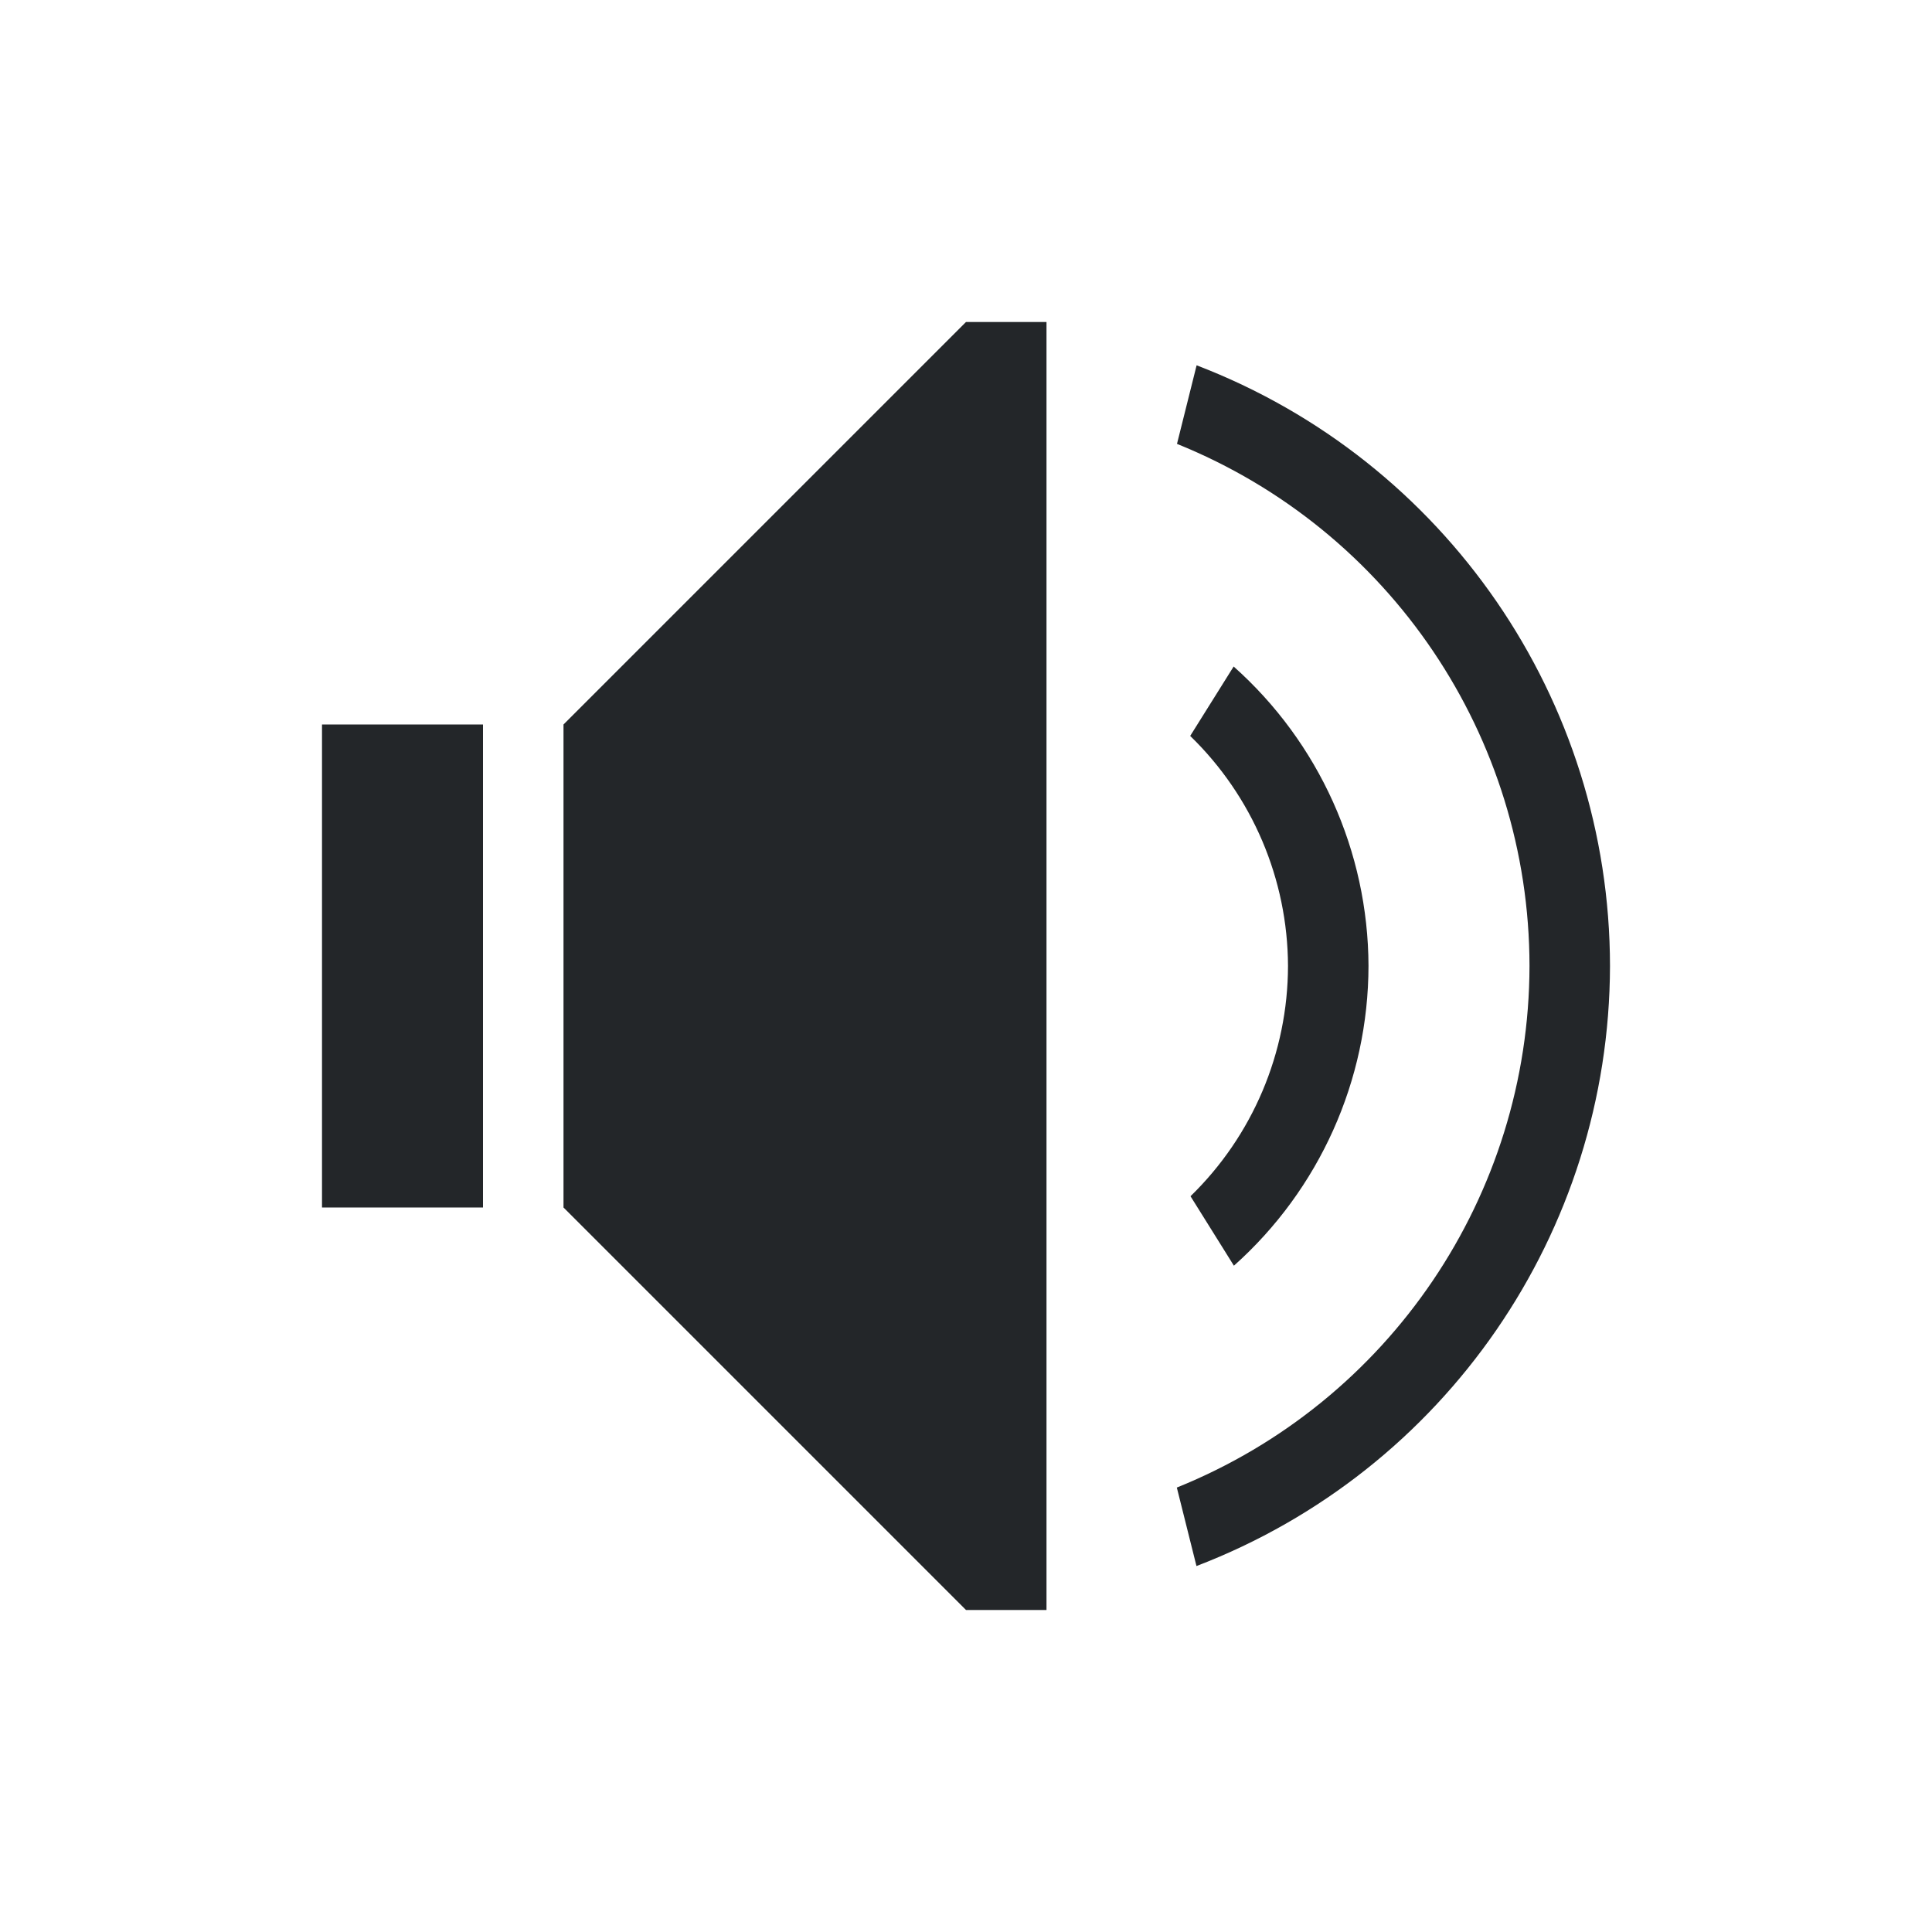
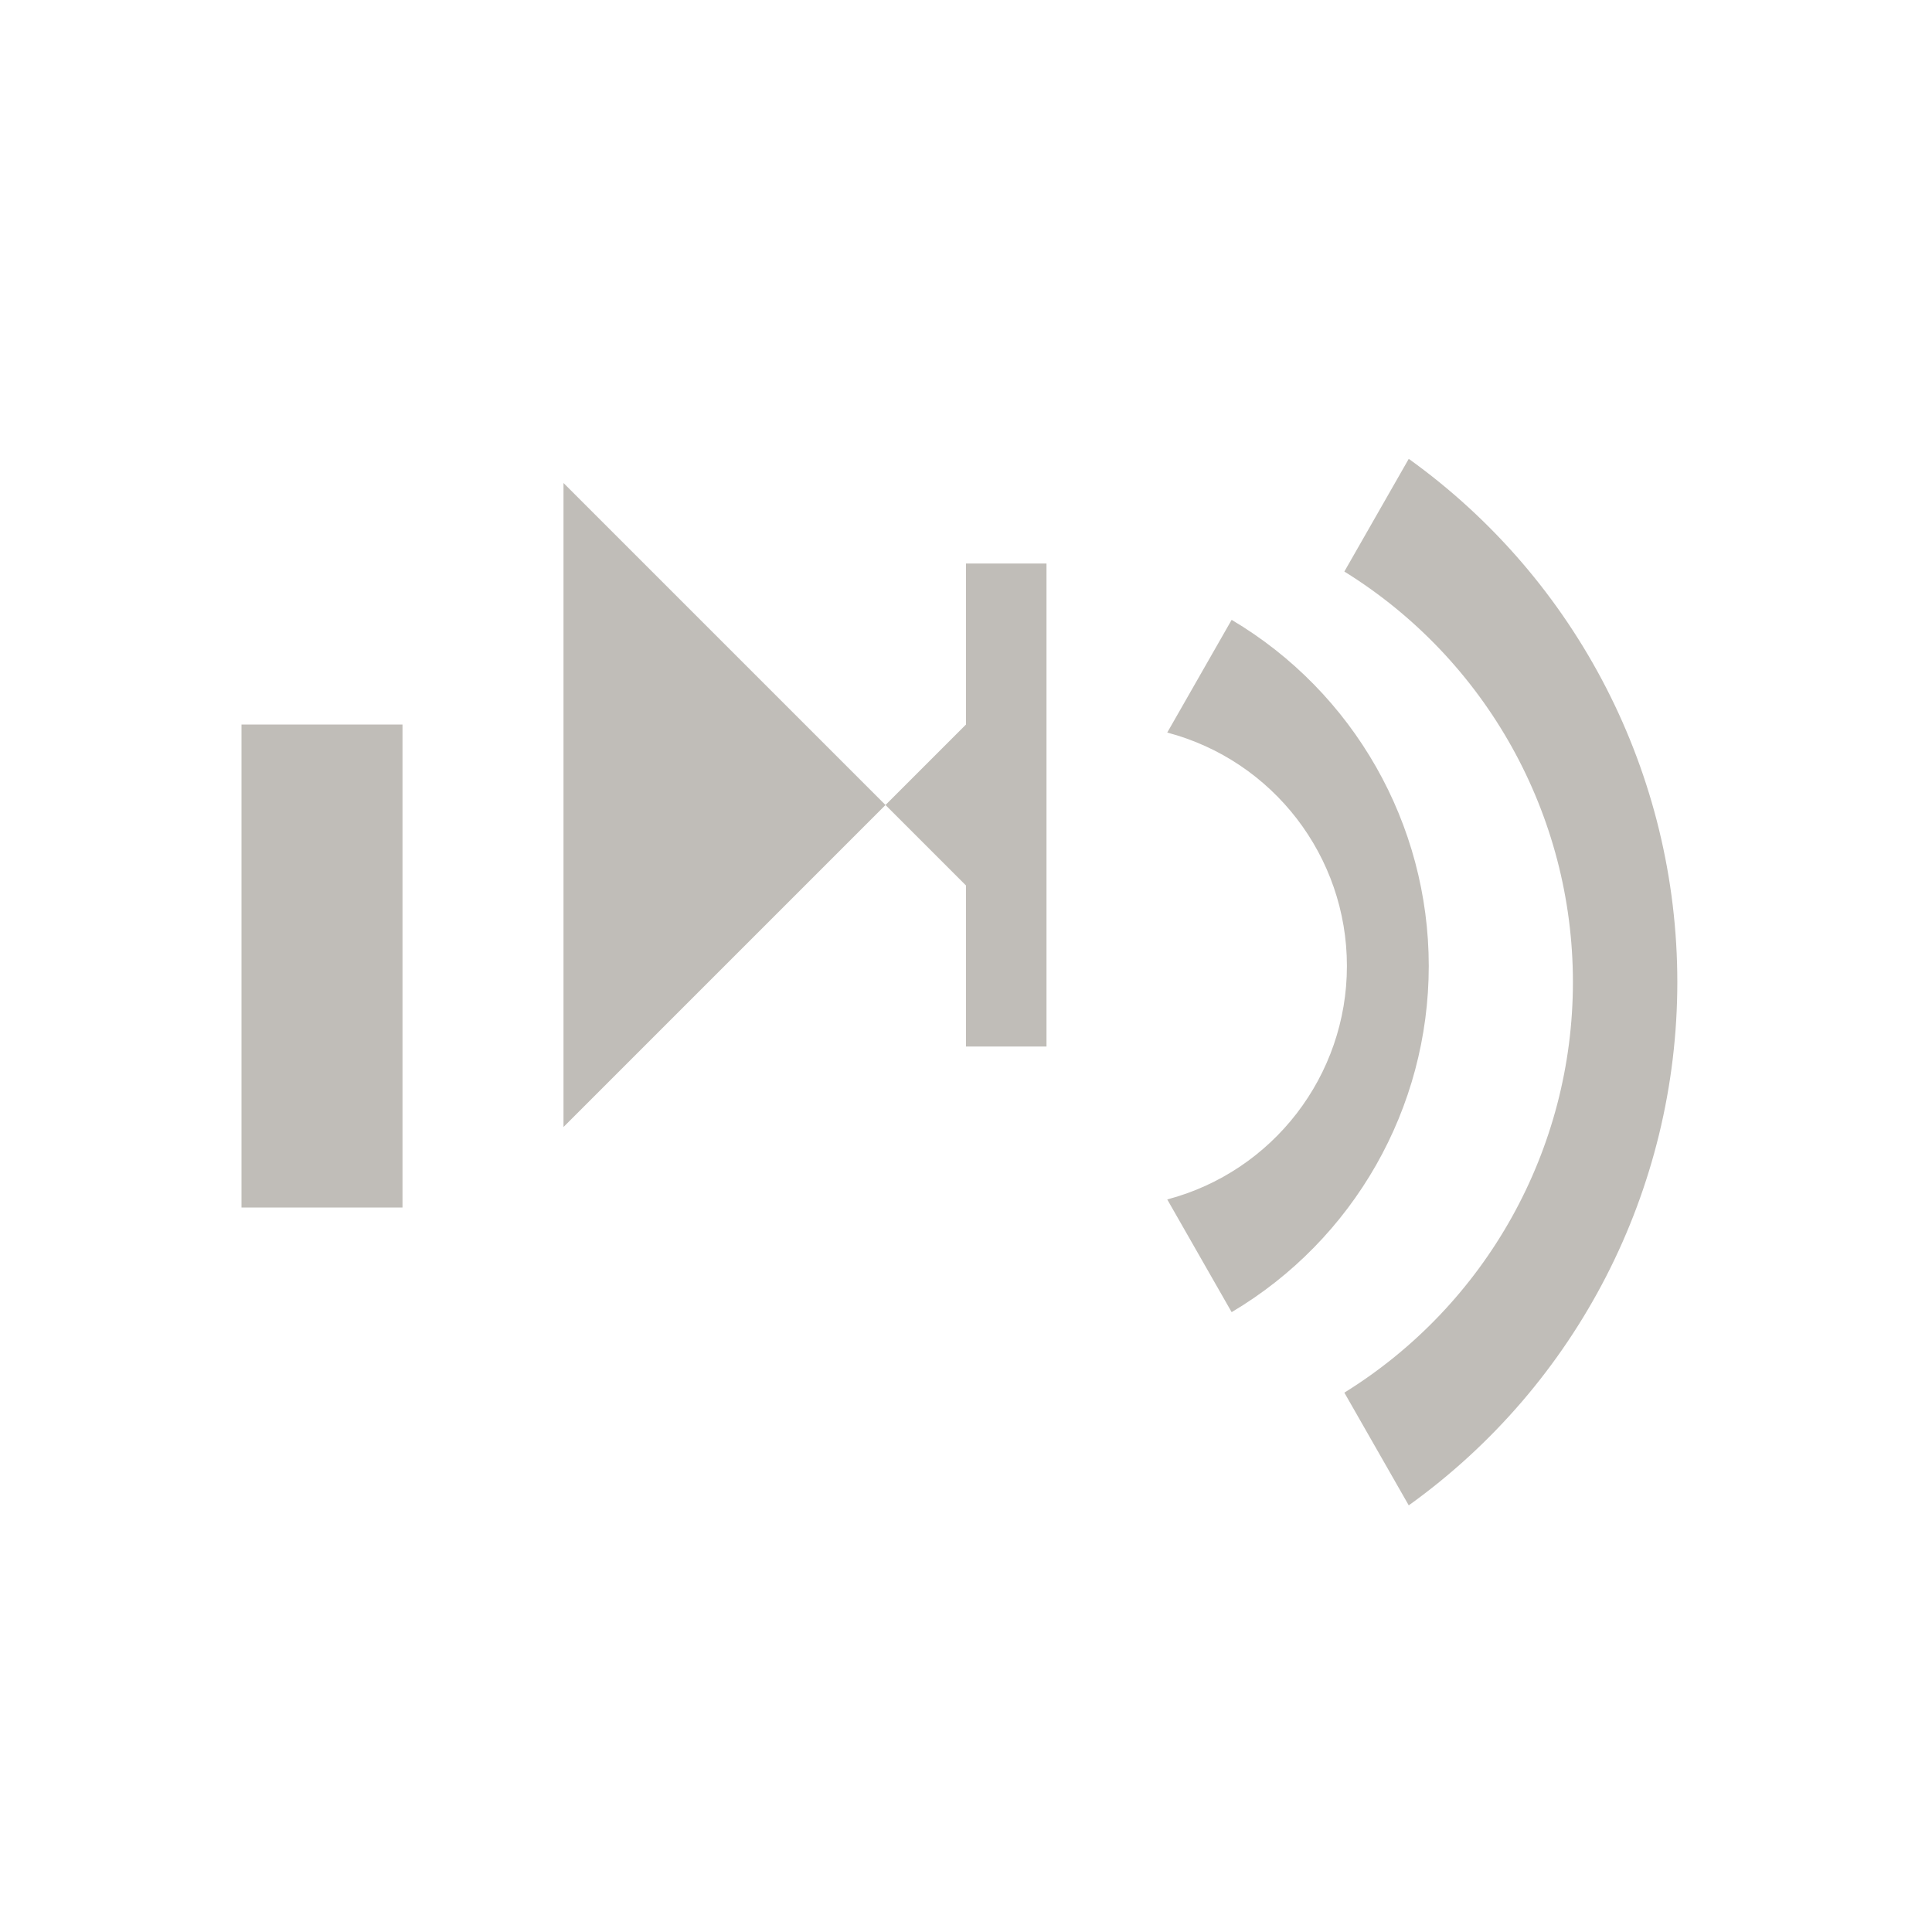
<svg xmlns="http://www.w3.org/2000/svg" viewBox="0 0 24 24" width="24" height="24">
-   <style id="current-color-scheme" type="text/css">
-         .ColorScheme-Text {
-             color:#232629;
-         }
-     </style>
-   <g transform="translate(1,1)">
-     <g class="ColorScheme-Text" fill="currentColor">
-       <path d="m14.324 7.281-.539.861a4 4 0 0 1 1.215 2.857 4 4 0 0 1 -1.211 2.861l.539.863a5 5 0 0 0 1.672-3.725 5 5 0 0 0 -1.676-3.719z" />
-       <path d="m13.865 3.537-.244.977a7 7 0 0 1 4.379 6.486 7 7 0 0 1 -4.381 6.479l.244.975a8 8 0 0 0 5.137-7.453 8 8 0 0 0 -5.135-7.463z" />
-       <path d="m3 8h2v6h-2z" fill-rule="evenodd" />
-       <path d="m6 14 5 5h1v-16h-1l-5 5z" />
-     </g>
+   <g fill="#c0bdb8">
+     <path d="M3 9h2v6H3zm4-3 5 5v-4h1v6h-1V9L7 14V6zm8.3 1.7a5 5 0 0 1 0 8.6l-.8-1.4a3 3 0 0 0 0-5.8zm2.2-2a8 8 0 0 1 0 13l-.8-1.4a6 6 0 0 0 0-10.2z" />
  </g>
</svg>
